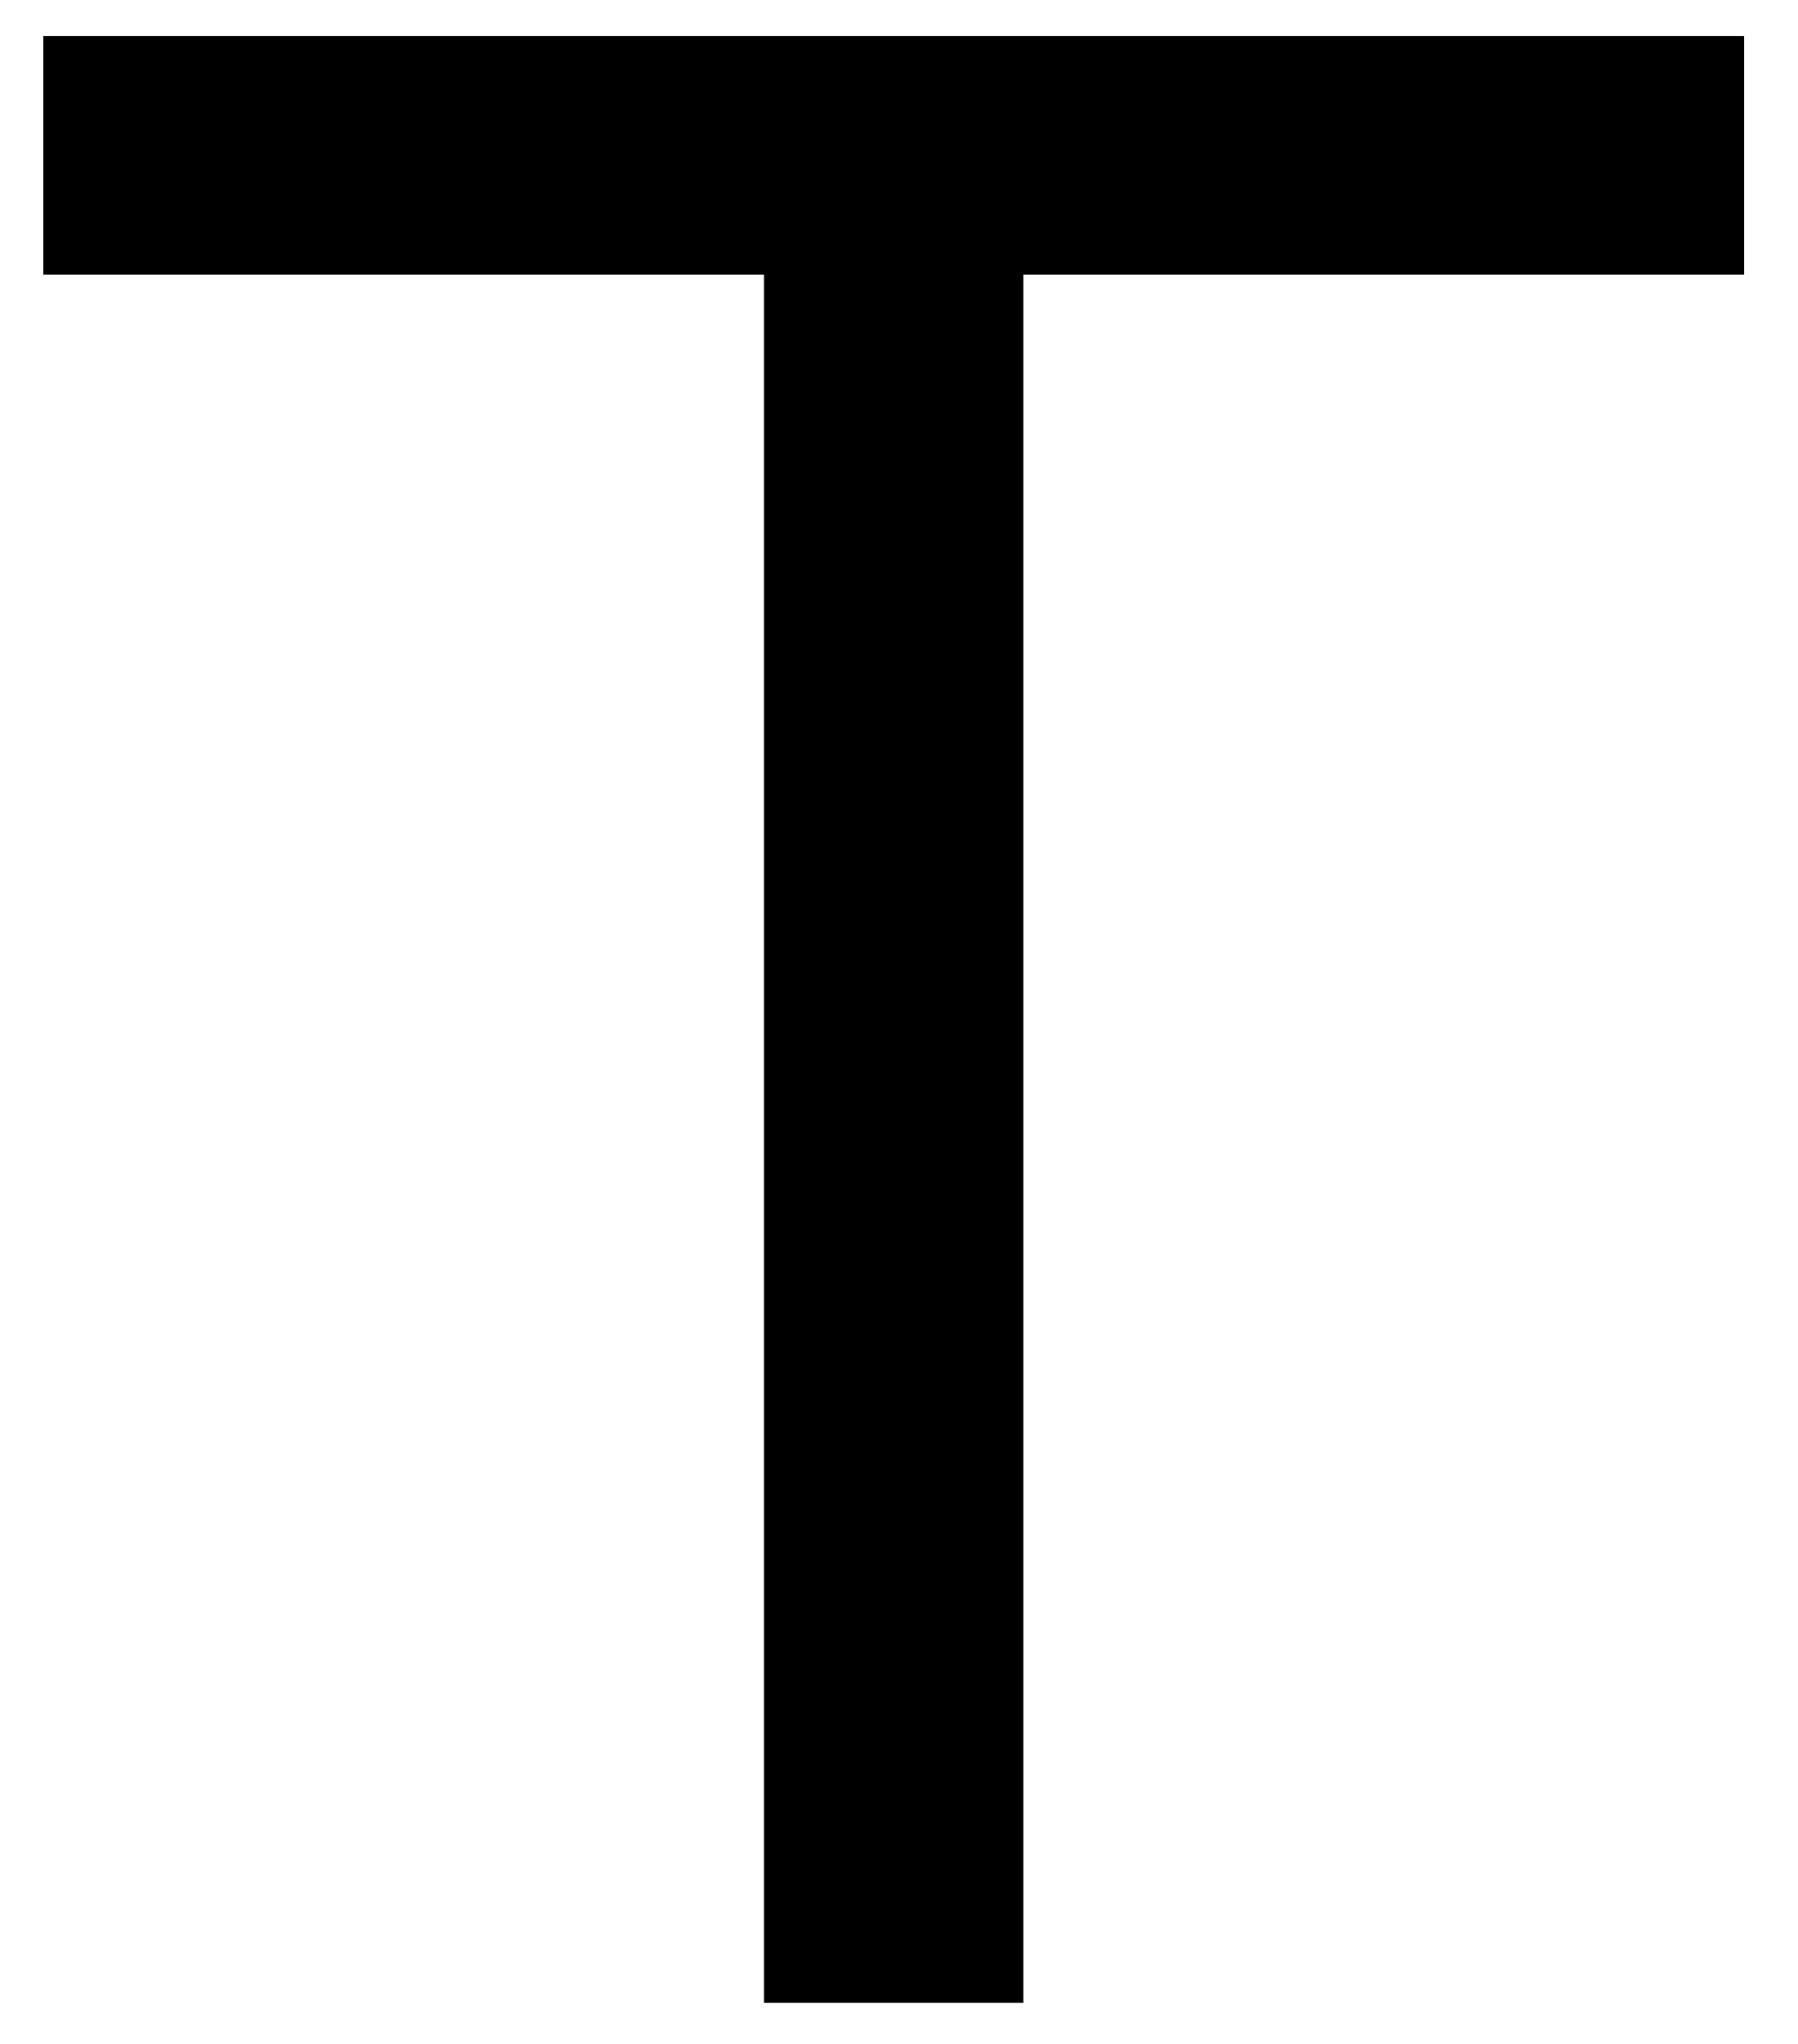
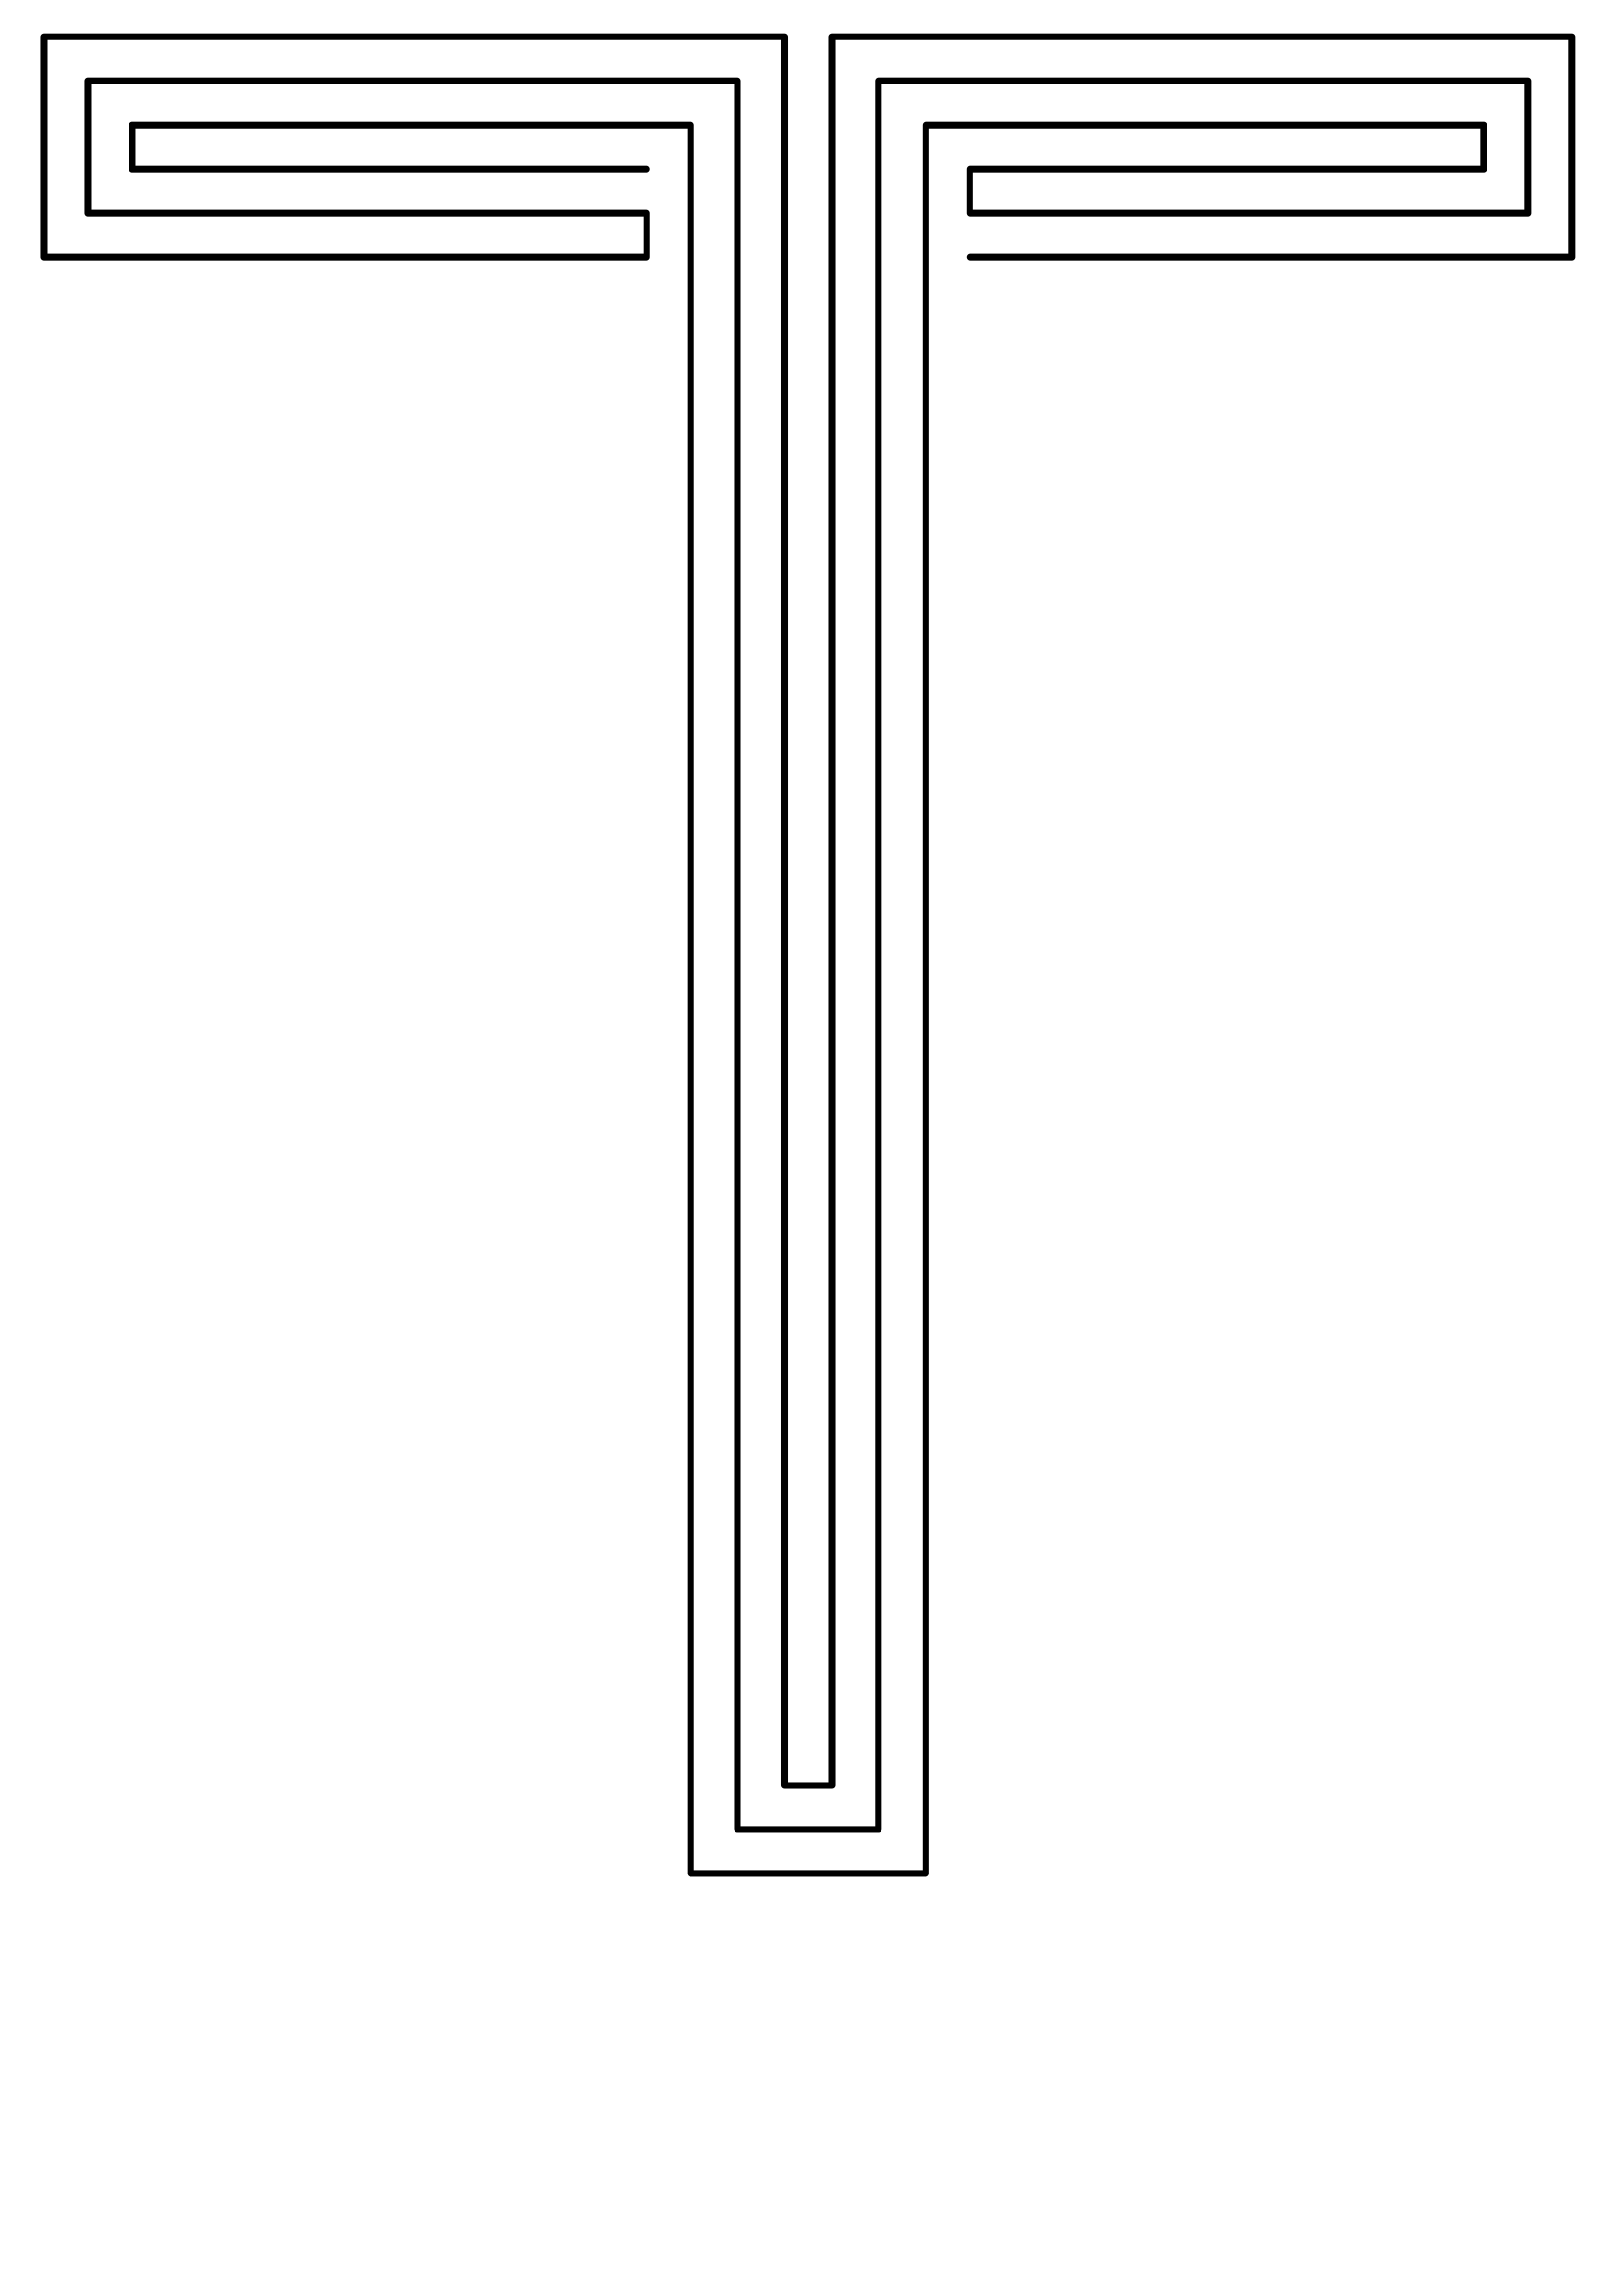
- <svg xmlns="http://www.w3.org/2000/svg" version="1.0" id="Ebene_3" x="0px" y="0px" viewBox="0 0 249.4 283.5" style="enable-background:new 0 0 249.4 283.5;" xml:space="preserve">
-   <g>
-     <path d="M142,38.1v239.8h-36V38.1H6V5h236v33.1H142z" />
+ <svg xmlns="http://www.w3.org/2000/svg" version="1.0" x="0px" y="0px" viewBox="0 0 249.4 354.3" enable-background="new 0 0 249.4 354.3" xml:space="preserve">
+   <g id="Linea_16" display="none">
+     <polyline display="inline" fill="none" stroke="#000000" stroke-width="0.25" stroke-linecap="round" stroke-linejoin="round" stroke-miterlimit="10" points="   104.3,39.7 6.8,39.7 6.8,5.7 123.5,5.7 123.5,273.3 125.9,273.3 125.9,5.7 242.6,5.7 242.6,39.7 145.1,39.7 145.1,37.4 240.4,37.4    240.4,7.9 128.4,7.9 128.4,275.5 121.1,275.5 121.1,7.9 9.1,7.9 9.1,37.4 104.3,37.4 104.3,35.1 11.3,35.1 11.3,10.2 118.7,10.2    118.7,277.8 130.8,277.8 130.8,10.2 238.1,10.2 238.1,35.1 145.1,35.1 145.1,32.9 235.8,32.9 235.8,12.5 133.2,12.5 133.2,280.1    116.3,280.1 116.3,12.5 13.6,12.5 13.6,32.9 104.3,32.9 104.3,30.6 15.9,30.6 15.9,14.7 113.8,14.7 113.8,282.3 135.6,282.3    135.6,14.7 233.6,14.7 233.6,30.6 145.1,30.6 145.1,28.3 231.3,28.3 231.3,17 138,17 138,284.6 111.4,284.6 111.4,17 18.1,17    18.1,28.3 104.3,28.3 104.3,26.1 20.4,26.1 20.4,19.3 109,19.3 109,286.9 140.4,286.9 140.4,19.3 229,19.3 229,26.1 145.1,26.1    145.1,23.8 226.8,23.8 226.8,21.5 142.9,21.5 142.9,289.1 106.6,289.1 106.6,21.5 22.7,21.5 22.7,23.8 104.3,23.8  " />
+   </g>
+   <g id="Linea_6">
+     <polyline fill="none" stroke="#000000" stroke-linecap="round" stroke-linejoin="round" stroke-miterlimit="10" points="   149.7,39.7 242.6,39.7 242.6,5.7 128.4,5.7 128.4,275.5 121.1,275.5 121.1,5.7 6.8,5.7 6.8,39.7 99.8,39.7 99.8,32.9 13.6,32.9    13.6,12.5 113.8,12.5 113.8,282.3 135.6,282.3 135.6,12.5 235.8,12.5 235.8,32.9 149.7,32.9 149.7,26.1 229,26.1 229,19.3    142.9,19.3 142.9,289.1 106.6,289.1 106.6,19.3 20.4,19.3 20.4,26.1 99.8,26.1  " />
  </g>
</svg>
